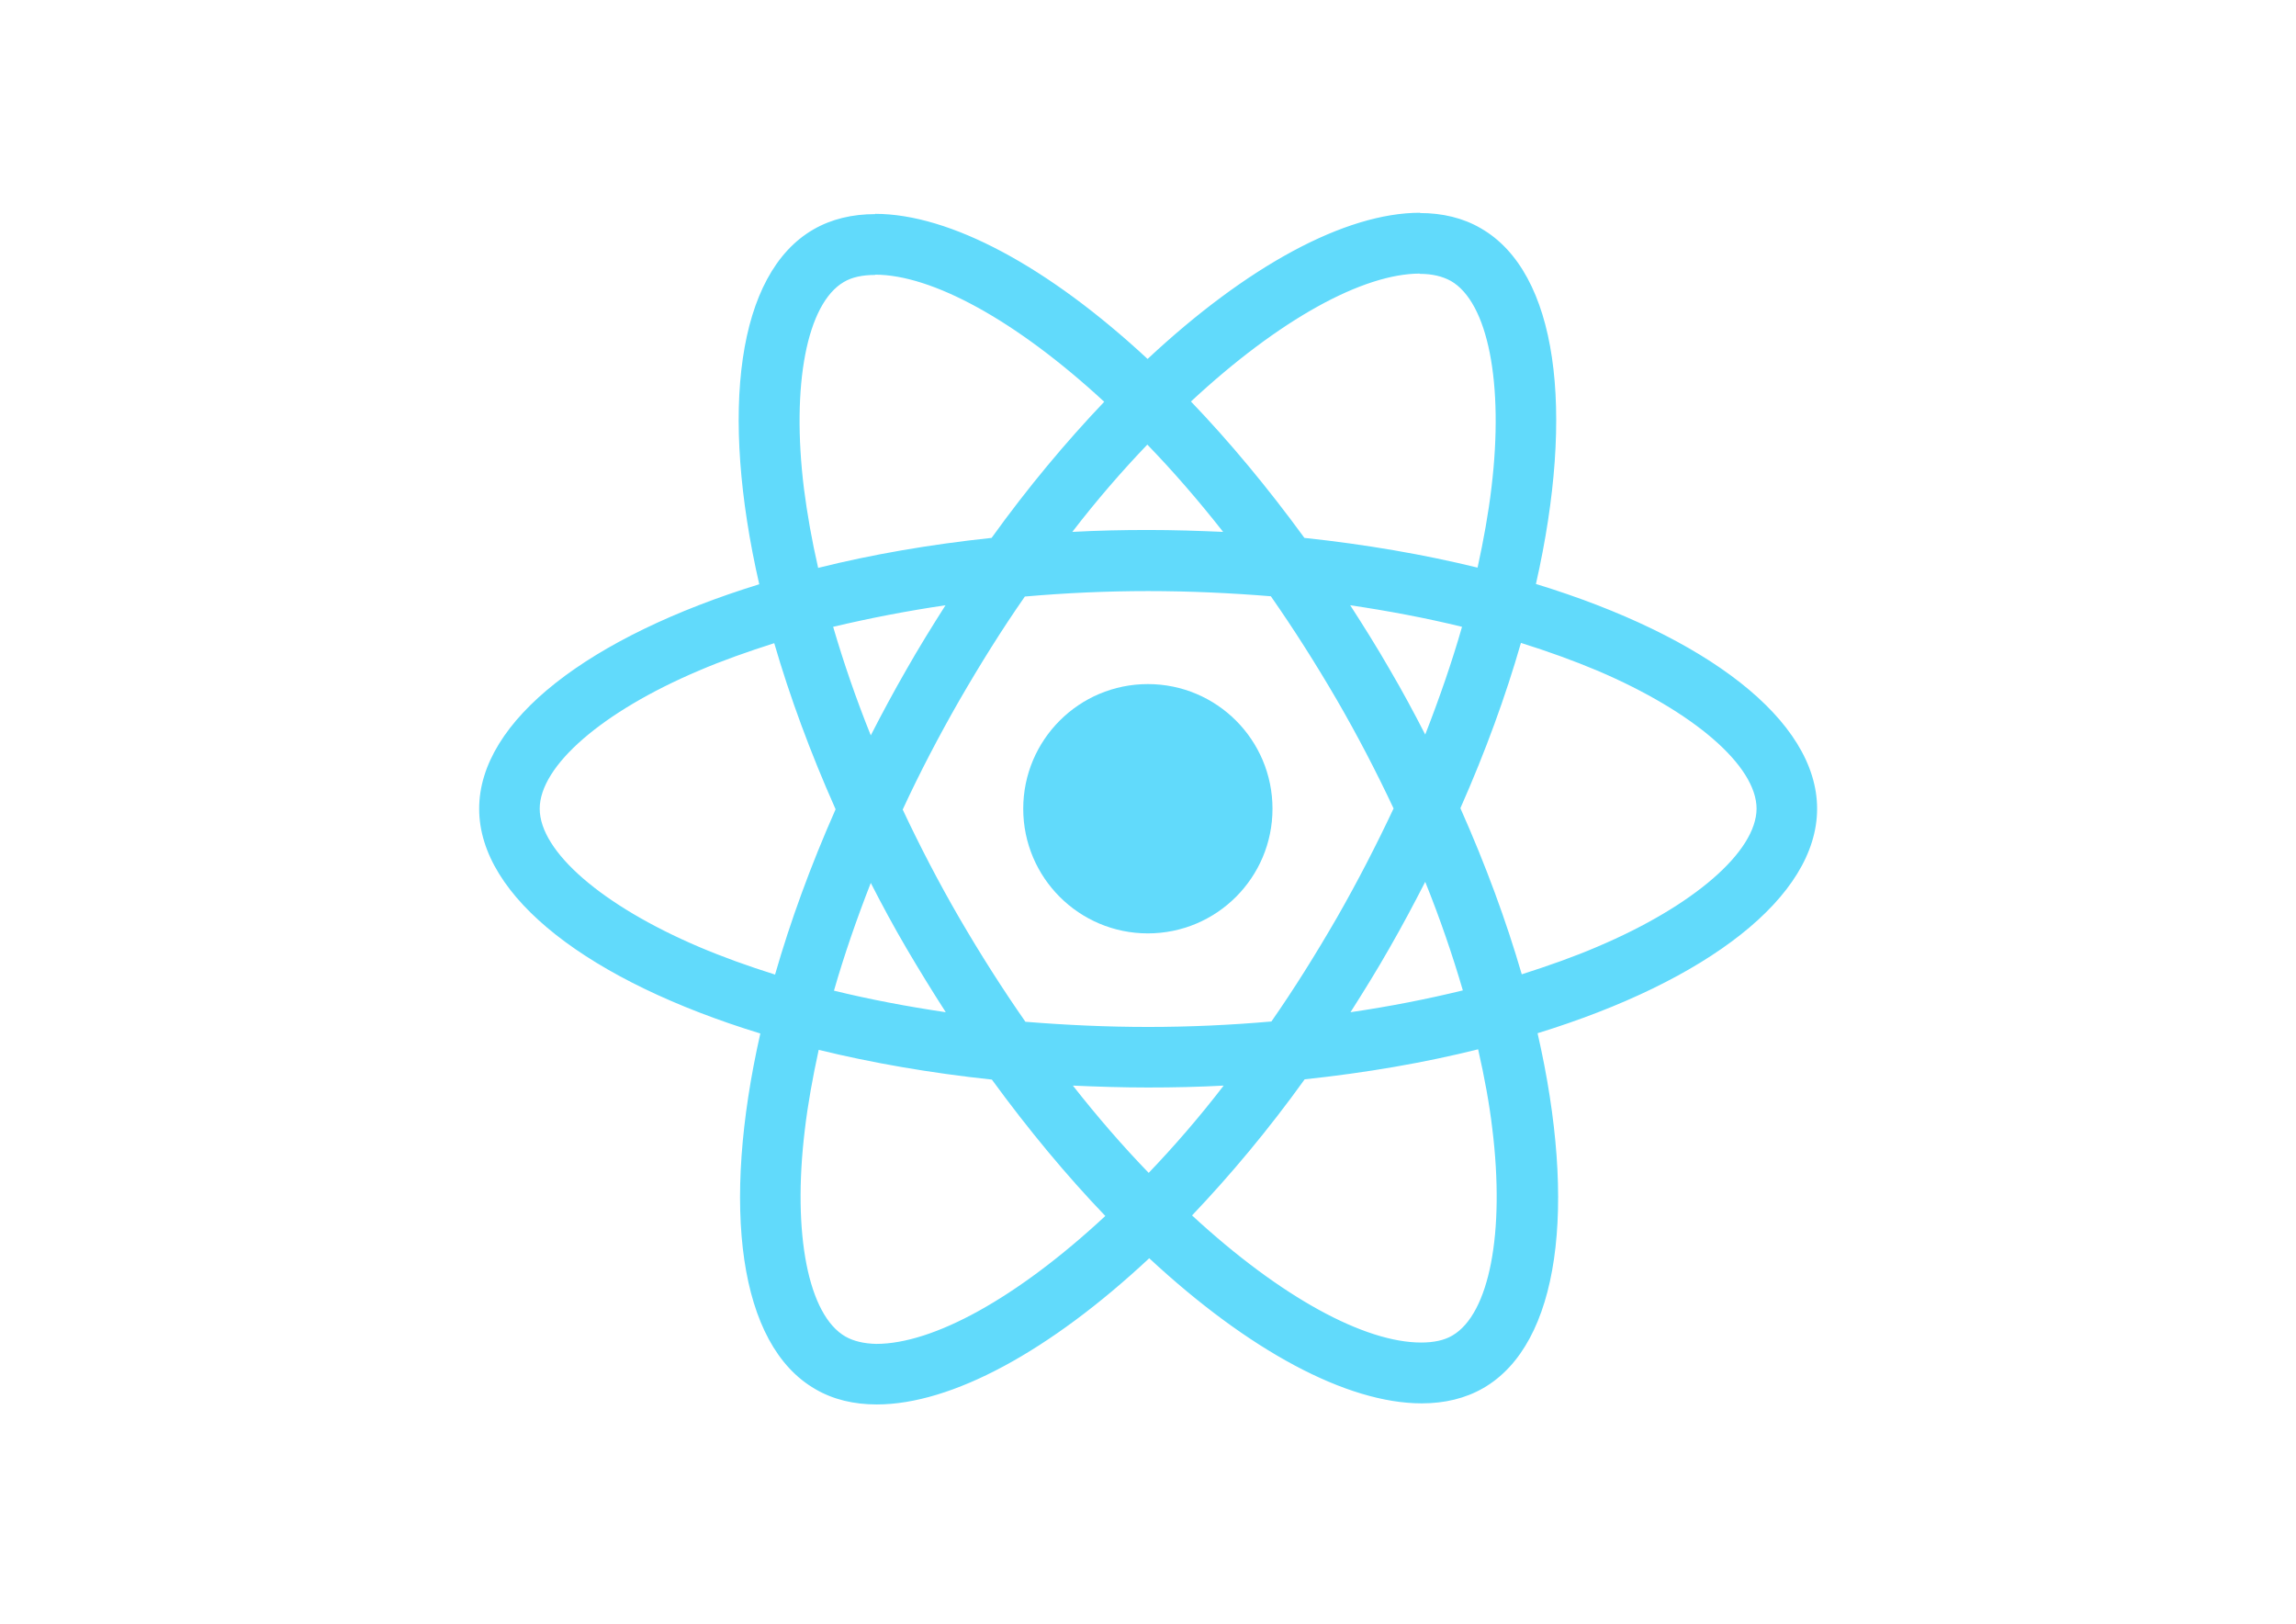
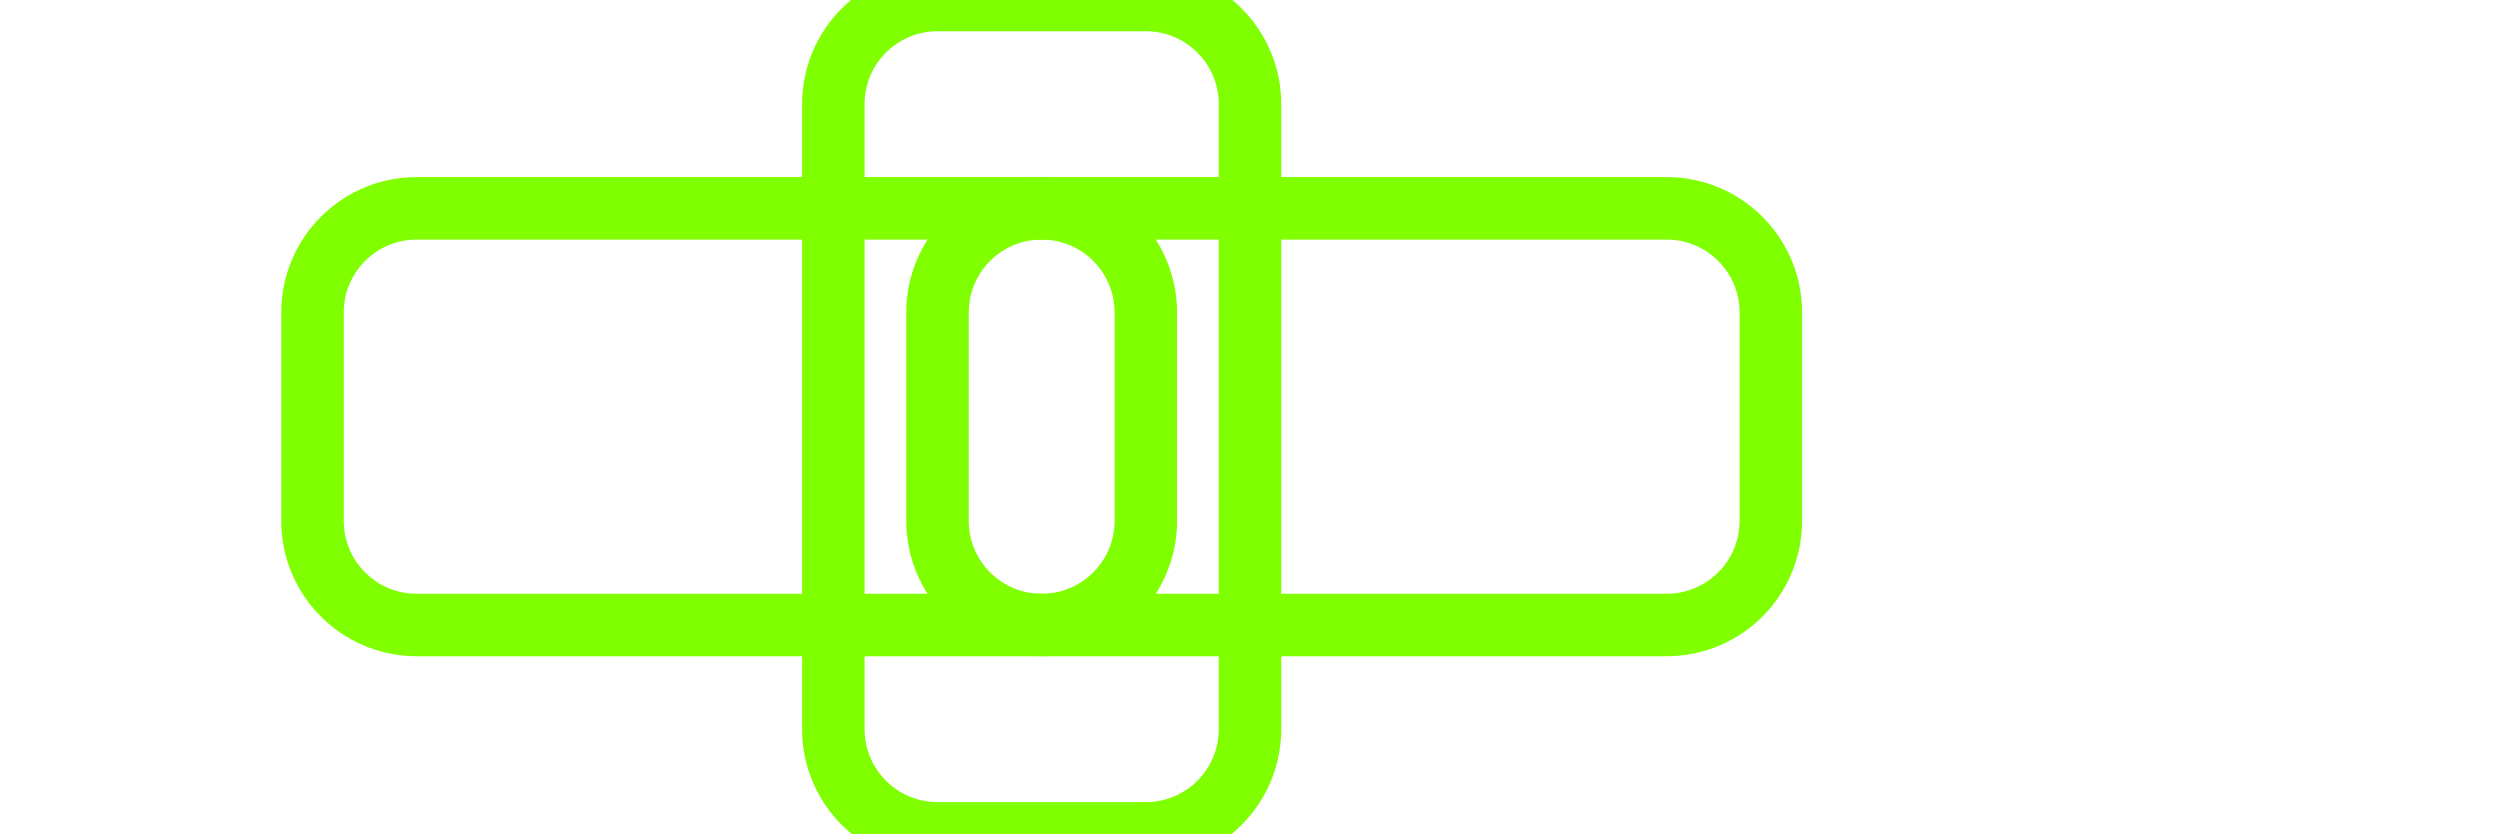
- <svg xmlns="http://www.w3.org/2000/svg" viewBox="0 0 841.9 595.3">
-   <g fill="#61DAFB">
-     <path d="M666.3 296.5c0-32.5-40.7-63.3-103.1-82.4 14.4-63.6 8-114.2-20.2-130.4-6.5-3.8-14.1-5.6-22.4-5.6v22.3c4.6 0 8.3.9 11.4 2.6 13.6 7.8 19.5 37.5 14.9 75.7-1.1 9.4-2.9 19.3-5.1 29.4-19.6-4.8-41-8.5-63.5-10.9-13.5-18.5-27.5-35.3-41.6-50 32.6-30.3 63.2-46.9 84-46.9V78c-27.5 0-63.5 19.6-99.9 53.6-36.4-33.8-72.4-53.2-99.9-53.2v22.3c20.7 0 51.4 16.5 84 46.6-14 14.7-28 31.4-41.3 49.9-22.6 2.4-44 6.1-63.6 11-2.3-10-4-19.7-5.2-29-4.7-38.2 1.1-67.9 14.6-75.8 3-1.8 6.9-2.6 11.5-2.6V78.5c-8.4 0-16 1.8-22.6 5.6-28.1 16.2-34.4 66.7-19.9 130.1-62.2 19.2-102.7 49.9-102.7 82.3 0 32.5 40.7 63.3 103.1 82.4-14.4 63.6-8 114.2 20.2 130.4 6.5 3.8 14.1 5.6 22.5 5.6 27.5 0 63.5-19.6 99.9-53.6 36.4 33.8 72.4 53.2 99.9 53.2 8.4 0 16-1.8 22.6-5.6 28.1-16.2 34.4-66.7 19.9-130.1 62-19.1 102.5-49.9 102.5-82.3zm-130.2-66.7c-3.7 12.9-8.3 26.2-13.5 39.5-4.1-8-8.4-16-13.1-24-4.6-8-9.5-15.8-14.4-23.4 14.2 2.1 27.9 4.7 41 7.9zm-45.8 106.5c-7.8 13.5-15.8 26.3-24.1 38.2-14.9 1.3-30 2-45.2 2-15.1 0-30.2-.7-45-1.9-8.3-11.9-16.4-24.6-24.2-38-7.6-13.1-14.5-26.4-20.8-39.8 6.2-13.4 13.2-26.8 20.7-39.9 7.8-13.5 15.8-26.3 24.1-38.2 14.9-1.3 30-2 45.2-2 15.1 0 30.2.7 45 1.9 8.3 11.9 16.4 24.6 24.2 38 7.6 13.1 14.5 26.4 20.8 39.8-6.3 13.4-13.2 26.8-20.7 39.9zm32.3-13c5.4 13.4 10 26.8 13.8 39.8-13.1 3.2-26.9 5.9-41.2 8 4.9-7.7 9.8-15.6 14.4-23.7 4.6-8 8.9-16.1 13-24.1zM421.2 430c-9.3-9.6-18.6-20.3-27.8-32 9 .4 18.2.7 27.5.7 9.4 0 18.7-.2 27.8-.7-9 11.7-18.3 22.4-27.5 32zm-74.4-58.9c-14.2-2.1-27.9-4.7-41-7.9 3.7-12.9 8.3-26.2 13.5-39.5 4.1 8 8.4 16 13.1 24 4.7 8 9.5 15.8 14.4 23.4zM420.7 163c9.3 9.6 18.6 20.3 27.8 32-9-.4-18.2-.7-27.5-.7-9.4 0-18.7.2-27.8.7 9-11.7 18.3-22.4 27.5-32zm-74 58.9c-4.9 7.7-9.8 15.6-14.4 23.7-4.6 8-8.9 16-13 24-5.4-13.4-10-26.8-13.8-39.8 13.1-3.1 26.9-5.8 41.2-7.9zm-90.5 125.2c-35.4-15.1-58.3-34.9-58.3-50.6 0-15.7 22.9-35.6 58.3-50.6 8.6-3.7 18-7 27.7-10.1 5.7 19.6 13.2 40 22.5 60.9-9.2 20.8-16.6 41.1-22.2 60.6-9.9-3.1-19.3-6.5-28-10.2zM310 490c-13.6-7.8-19.5-37.5-14.9-75.7 1.1-9.4 2.9-19.3 5.1-29.4 19.6 4.8 41 8.5 63.5 10.9 13.5 18.5 27.5 35.3 41.6 50-32.6 30.3-63.2 46.9-84 46.9-4.5-.1-8.3-1-11.3-2.7zm237.2-76.2c4.7 38.2-1.1 67.9-14.6 75.8-3 1.8-6.9 2.6-11.5 2.6-20.7 0-51.4-16.5-84-46.6 14-14.7 28-31.4 41.3-49.9 22.6-2.4 44-6.1 63.6-11 2.3 10.1 4.1 19.8 5.2 29.1zm38.5-66.7c-8.6 3.7-18 7-27.7 10.1-5.7-19.6-13.2-40-22.5-60.9 9.2-20.8 16.6-41.1 22.2-60.6 9.9 3.1 19.3 6.5 28.1 10.2 35.4 15.1 58.3 34.9 58.3 50.6-.1 15.7-23 35.6-58.4 50.6zM320.8 78.4z" />
-     <circle cx="420.9" cy="296.5" r="45.7" />
-     <path d="M520.5 78.1z" />
-   </g>
+ <svg xmlns="http://www.w3.org/2000/svg" width="12cm" height="4cm" viewBox="0 0 1200 400" version="1.1">
+   <rect x="150" y="100" width="400" height="200" rx="50" fill="none" stroke="Chartreuse" stroke-width="30" />
+   <rect x="450" y="100" width="400" height="200" rx="50" fill="none" stroke="Chartreuse" stroke-width="30" />
+   <rect x="400" y="0" width="200" height="400" rx="50" fill="none" stroke="Chartreuse" stroke-width="30" />
</svg>
